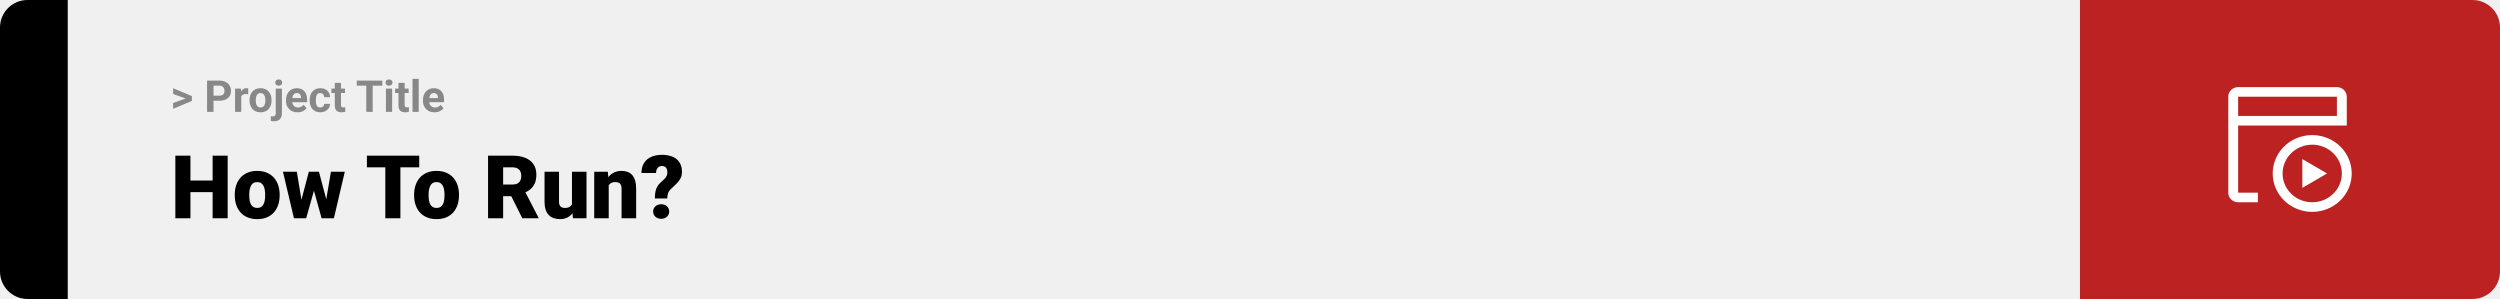
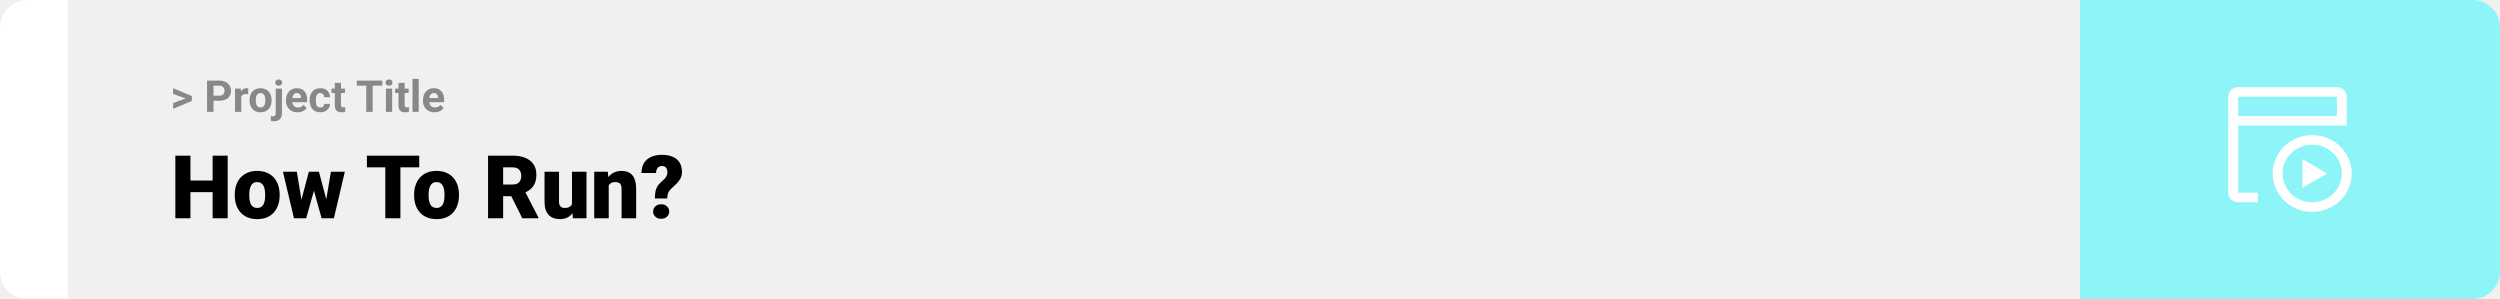
<svg xmlns="http://www.w3.org/2000/svg" width="1363" height="163" viewBox="0 0 1363 163" fill="none">
-   <path d="M0 15C0 6.716 6.716 0 15 0H37V163H15C6.716 163 0 156.284 0 148V15Z" fill="black" />
+   <path d="M0 15C0 6.716 6.716 0 15 0H37V163H15C6.716 163 0 156.284 0 148V15Z" fill="white" />
  <rect width="1097" height="163" transform="translate(37)" fill="#F0F0F0" />
  <path d="M101.906 53.922L94.394 51.238V48.086L104.602 52.375V54.637L101.906 53.922ZM94.394 56.172L101.918 53.43L104.602 52.785V55.035L94.394 59.324V56.172ZM119.543 54.918H115.195V52.176H119.543C120.215 52.176 120.762 52.066 121.184 51.848C121.605 51.621 121.914 51.309 122.109 50.91C122.305 50.512 122.402 50.062 122.402 49.562C122.402 49.055 122.305 48.582 122.109 48.145C121.914 47.707 121.605 47.355 121.184 47.09C120.762 46.824 120.215 46.691 119.543 46.691H116.414V61H112.898V43.938H119.543C120.879 43.938 122.023 44.18 122.977 44.664C123.938 45.141 124.672 45.801 125.18 46.645C125.688 47.488 125.941 48.453 125.941 49.539C125.941 50.641 125.688 51.594 125.18 52.398C124.672 53.203 123.938 53.824 122.977 54.262C122.023 54.699 120.879 54.918 119.543 54.918ZM131.531 51.086V61H128.156V48.32H131.332L131.531 51.086ZM135.352 48.238L135.293 51.367C135.129 51.344 134.93 51.324 134.695 51.309C134.469 51.285 134.262 51.273 134.074 51.273C133.598 51.273 133.184 51.336 132.832 51.461C132.488 51.578 132.199 51.754 131.965 51.988C131.738 52.223 131.566 52.508 131.449 52.844C131.34 53.18 131.277 53.562 131.262 53.992L130.582 53.781C130.582 52.961 130.664 52.207 130.828 51.52C130.992 50.824 131.23 50.219 131.543 49.703C131.863 49.188 132.254 48.789 132.715 48.508C133.176 48.227 133.703 48.086 134.297 48.086C134.484 48.086 134.676 48.102 134.871 48.133C135.066 48.156 135.227 48.191 135.352 48.238ZM136.055 54.789V54.543C136.055 53.613 136.188 52.758 136.453 51.977C136.719 51.188 137.105 50.504 137.613 49.926C138.121 49.348 138.746 48.898 139.488 48.578C140.23 48.25 141.082 48.086 142.043 48.086C143.004 48.086 143.859 48.25 144.609 48.578C145.359 48.898 145.988 49.348 146.496 49.926C147.012 50.504 147.402 51.188 147.668 51.977C147.934 52.758 148.066 53.613 148.066 54.543V54.789C148.066 55.711 147.934 56.566 147.668 57.355C147.402 58.137 147.012 58.82 146.496 59.406C145.988 59.984 145.363 60.434 144.621 60.754C143.879 61.074 143.027 61.234 142.066 61.234C141.105 61.234 140.25 61.074 139.5 60.754C138.758 60.434 138.129 59.984 137.613 59.406C137.105 58.82 136.719 58.137 136.453 57.355C136.188 56.566 136.055 55.711 136.055 54.789ZM139.43 54.543V54.789C139.43 55.32 139.477 55.816 139.57 56.277C139.664 56.738 139.812 57.145 140.016 57.496C140.227 57.84 140.5 58.109 140.836 58.305C141.172 58.5 141.582 58.598 142.066 58.598C142.535 58.598 142.938 58.5 143.273 58.305C143.609 58.109 143.879 57.84 144.082 57.496C144.285 57.145 144.434 56.738 144.527 56.277C144.629 55.816 144.68 55.32 144.68 54.789V54.543C144.68 54.027 144.629 53.543 144.527 53.09C144.434 52.629 144.281 52.223 144.07 51.871C143.867 51.512 143.598 51.23 143.262 51.027C142.926 50.824 142.52 50.723 142.043 50.723C141.566 50.723 141.16 50.824 140.824 51.027C140.496 51.23 140.227 51.512 140.016 51.871C139.812 52.223 139.664 52.629 139.57 53.09C139.477 53.543 139.43 54.027 139.43 54.543ZM150.328 48.32H153.715V61.762C153.715 62.699 153.543 63.492 153.199 64.141C152.855 64.789 152.359 65.281 151.711 65.617C151.062 65.953 150.277 66.121 149.355 66.121C149.066 66.121 148.785 66.106 148.512 66.074C148.23 66.043 147.941 65.992 147.645 65.922L147.656 63.332C147.844 63.363 148.027 63.387 148.207 63.402C148.379 63.426 148.555 63.438 148.734 63.438C149.086 63.438 149.379 63.379 149.613 63.262C149.848 63.145 150.023 62.961 150.141 62.711C150.266 62.469 150.328 62.152 150.328 61.762V48.32ZM150.059 45.016C150.059 44.523 150.23 44.117 150.574 43.797C150.926 43.477 151.387 43.316 151.957 43.316C152.535 43.316 152.996 43.477 153.34 43.797C153.684 44.117 153.855 44.523 153.855 45.016C153.855 45.508 153.684 45.914 153.34 46.234C152.996 46.555 152.535 46.715 151.957 46.715C151.387 46.715 150.926 46.555 150.574 46.234C150.23 45.914 150.059 45.508 150.059 45.016ZM162.234 61.234C161.25 61.234 160.367 61.078 159.586 60.766C158.805 60.445 158.141 60.004 157.594 59.441C157.055 58.879 156.641 58.227 156.352 57.484C156.062 56.734 155.918 55.938 155.918 55.094V54.625C155.918 53.664 156.055 52.785 156.328 51.988C156.602 51.191 156.992 50.5 157.5 49.914C158.016 49.328 158.641 48.879 159.375 48.566C160.109 48.246 160.938 48.086 161.859 48.086C162.758 48.086 163.555 48.234 164.25 48.531C164.945 48.828 165.527 49.25 165.996 49.797C166.473 50.344 166.832 51 167.074 51.766C167.316 52.523 167.438 53.367 167.438 54.297V55.703H157.359V53.453H164.121V53.195C164.121 52.727 164.035 52.309 163.863 51.941C163.699 51.566 163.449 51.27 163.113 51.051C162.777 50.832 162.348 50.723 161.824 50.723C161.379 50.723 160.996 50.82 160.676 51.016C160.355 51.211 160.094 51.484 159.891 51.836C159.695 52.188 159.547 52.602 159.445 53.078C159.352 53.547 159.305 54.062 159.305 54.625V55.094C159.305 55.602 159.375 56.07 159.516 56.5C159.664 56.93 159.871 57.301 160.137 57.613C160.41 57.926 160.738 58.168 161.121 58.34C161.512 58.512 161.953 58.598 162.445 58.598C163.055 58.598 163.621 58.48 164.145 58.246C164.676 58.004 165.133 57.641 165.516 57.156L167.156 58.938C166.891 59.32 166.527 59.688 166.066 60.039C165.613 60.391 165.066 60.68 164.426 60.906C163.785 61.125 163.055 61.234 162.234 61.234ZM174.598 58.598C175.012 58.598 175.379 58.52 175.699 58.363C176.02 58.199 176.27 57.973 176.449 57.684C176.637 57.387 176.734 57.039 176.742 56.641H179.918C179.91 57.531 179.672 58.324 179.203 59.02C178.734 59.707 178.105 60.25 177.316 60.648C176.527 61.039 175.645 61.234 174.668 61.234C173.684 61.234 172.824 61.07 172.09 60.742C171.363 60.414 170.758 59.961 170.273 59.383C169.789 58.797 169.426 58.117 169.184 57.344C168.941 56.562 168.82 55.727 168.82 54.836V54.496C168.82 53.598 168.941 52.762 169.184 51.988C169.426 51.207 169.789 50.527 170.273 49.949C170.758 49.363 171.363 48.906 172.09 48.578C172.816 48.25 173.668 48.086 174.645 48.086C175.684 48.086 176.594 48.285 177.375 48.684C178.164 49.082 178.781 49.652 179.227 50.395C179.68 51.129 179.91 52 179.918 53.008H176.742C176.734 52.586 176.645 52.203 176.473 51.859C176.309 51.516 176.066 51.242 175.746 51.039C175.434 50.828 175.047 50.723 174.586 50.723C174.094 50.723 173.691 50.828 173.379 51.039C173.066 51.242 172.824 51.523 172.652 51.883C172.48 52.234 172.359 52.637 172.289 53.09C172.227 53.535 172.195 54.004 172.195 54.496V54.836C172.195 55.328 172.227 55.801 172.289 56.254C172.352 56.707 172.469 57.109 172.641 57.461C172.82 57.812 173.066 58.09 173.379 58.293C173.691 58.496 174.098 58.598 174.598 58.598ZM188.086 48.32V50.711H180.703V48.32H188.086ZM182.531 45.191H185.906V57.18C185.906 57.547 185.953 57.828 186.047 58.023C186.148 58.219 186.297 58.355 186.492 58.434C186.688 58.504 186.934 58.539 187.23 58.539C187.441 58.539 187.629 58.531 187.793 58.516C187.965 58.492 188.109 58.469 188.227 58.445L188.238 60.93C187.949 61.023 187.637 61.098 187.301 61.152C186.965 61.207 186.594 61.234 186.188 61.234C185.445 61.234 184.797 61.113 184.242 60.871C183.695 60.621 183.273 60.223 182.977 59.676C182.68 59.129 182.531 58.41 182.531 57.52V45.191ZM203.191 43.938V61H199.688V43.938H203.191ZM208.441 43.938V46.691H194.52V43.938H208.441ZM213.797 48.32V61H210.41V48.32H213.797ZM210.199 45.016C210.199 44.523 210.371 44.117 210.715 43.797C211.059 43.477 211.52 43.316 212.098 43.316C212.668 43.316 213.125 43.477 213.469 43.797C213.82 44.117 213.996 44.523 213.996 45.016C213.996 45.508 213.82 45.914 213.469 46.234C213.125 46.555 212.668 46.715 212.098 46.715C211.52 46.715 211.059 46.555 210.715 46.234C210.371 45.914 210.199 45.508 210.199 45.016ZM222.797 48.32V50.711H215.414V48.32H222.797ZM217.242 45.191H220.617V57.18C220.617 57.547 220.664 57.828 220.758 58.023C220.859 58.219 221.008 58.355 221.203 58.434C221.398 58.504 221.645 58.539 221.941 58.539C222.152 58.539 222.34 58.531 222.504 58.516C222.676 58.492 222.82 58.469 222.938 58.445L222.949 60.93C222.66 61.023 222.348 61.098 222.012 61.152C221.676 61.207 221.305 61.234 220.898 61.234C220.156 61.234 219.508 61.113 218.953 60.871C218.406 60.621 217.984 60.223 217.688 59.676C217.391 59.129 217.242 58.41 217.242 57.52V45.191ZM228.281 43V61H224.895V43H228.281ZM236.906 61.234C235.922 61.234 235.039 61.078 234.258 60.766C233.477 60.445 232.812 60.004 232.266 59.441C231.727 58.879 231.312 58.227 231.023 57.484C230.734 56.734 230.59 55.938 230.59 55.094V54.625C230.59 53.664 230.727 52.785 231 51.988C231.273 51.191 231.664 50.5 232.172 49.914C232.688 49.328 233.312 48.879 234.047 48.566C234.781 48.246 235.609 48.086 236.531 48.086C237.43 48.086 238.227 48.234 238.922 48.531C239.617 48.828 240.199 49.25 240.668 49.797C241.145 50.344 241.504 51 241.746 51.766C241.988 52.523 242.109 53.367 242.109 54.297V55.703H232.031V53.453H238.793V53.195C238.793 52.727 238.707 52.309 238.535 51.941C238.371 51.566 238.121 51.27 237.785 51.051C237.449 50.832 237.02 50.723 236.496 50.723C236.051 50.723 235.668 50.82 235.348 51.016C235.027 51.211 234.766 51.484 234.562 51.836C234.367 52.188 234.219 52.602 234.117 53.078C234.023 53.547 233.977 54.062 233.977 54.625V55.094C233.977 55.602 234.047 56.07 234.188 56.5C234.336 56.93 234.543 57.301 234.809 57.613C235.082 57.926 235.41 58.168 235.793 58.34C236.184 58.512 236.625 58.598 237.117 58.598C237.727 58.598 238.293 58.48 238.816 58.246C239.348 58.004 239.805 57.641 240.188 57.156L241.828 58.938C241.562 59.32 241.199 59.688 240.738 60.039C240.285 60.391 239.738 60.68 239.098 60.906C238.457 61.125 237.727 61.234 236.906 61.234Z" fill="#888888" />
  <path d="M118.594 98.422V104.75H101.086V98.422H118.594ZM103.828 84.875V119H95.602V84.875H103.828ZM124.125 84.875V119H115.922V84.875H124.125ZM127.992 106.578V106.086C127.992 104.227 128.258 102.516 128.789 100.953C129.32 99.375 130.102 98.008 131.133 96.852C132.164 95.695 133.438 94.797 134.953 94.156C136.469 93.5 138.219 93.172 140.203 93.172C142.203 93.172 143.961 93.5 145.477 94.156C147.008 94.797 148.289 95.695 149.32 96.852C150.352 98.008 151.133 99.375 151.664 100.953C152.195 102.516 152.461 104.227 152.461 106.086V106.578C152.461 108.422 152.195 110.133 151.664 111.711C151.133 113.273 150.352 114.641 149.32 115.812C148.289 116.969 147.016 117.867 145.5 118.508C143.984 119.148 142.234 119.469 140.25 119.469C138.266 119.469 136.508 119.148 134.977 118.508C133.445 117.867 132.164 116.969 131.133 115.812C130.102 114.641 129.32 113.273 128.789 111.711C128.258 110.133 127.992 108.422 127.992 106.578ZM135.891 106.086V106.578C135.891 107.531 135.961 108.422 136.102 109.25C136.242 110.078 136.477 110.805 136.805 111.43C137.133 112.039 137.578 112.516 138.141 112.859C138.703 113.203 139.406 113.375 140.25 113.375C141.078 113.375 141.766 113.203 142.312 112.859C142.875 112.516 143.32 112.039 143.648 111.43C143.977 110.805 144.211 110.078 144.352 109.25C144.492 108.422 144.562 107.531 144.562 106.578V106.086C144.562 105.164 144.492 104.297 144.352 103.484C144.211 102.656 143.977 101.93 143.648 101.305C143.32 100.664 142.875 100.164 142.312 99.805C141.75 99.445 141.047 99.266 140.203 99.266C139.375 99.266 138.68 99.445 138.117 99.805C137.57 100.164 137.133 100.664 136.805 101.305C136.477 101.93 136.242 102.656 136.102 103.484C135.961 104.297 135.891 105.164 135.891 106.086ZM163.688 111.453L168.375 93.641H173.32L171.562 102.57L166.922 119H162.961L163.688 111.453ZM161.836 93.641L164.742 111.312L165.07 119H160.266L154.266 93.641H161.836ZM177.492 110.938L180.422 93.641H187.992L182.039 119H177.234L177.492 110.938ZM173.883 93.641L178.617 111.406L179.344 119H175.336L170.789 102.617L169.102 93.641H173.883ZM218.297 84.875V119H210.07V84.875H218.297ZM228.562 84.875V91.227H200.039V84.875H228.562ZM225.773 106.578V106.086C225.773 104.227 226.039 102.516 226.57 100.953C227.102 99.375 227.883 98.008 228.914 96.852C229.945 95.695 231.219 94.797 232.734 94.156C234.25 93.5 236 93.172 237.984 93.172C239.984 93.172 241.742 93.5 243.258 94.156C244.789 94.797 246.07 95.695 247.102 96.852C248.133 98.008 248.914 99.375 249.445 100.953C249.977 102.516 250.242 104.227 250.242 106.086V106.578C250.242 108.422 249.977 110.133 249.445 111.711C248.914 113.273 248.133 114.641 247.102 115.812C246.07 116.969 244.797 117.867 243.281 118.508C241.766 119.148 240.016 119.469 238.031 119.469C236.047 119.469 234.289 119.148 232.758 118.508C231.227 117.867 229.945 116.969 228.914 115.812C227.883 114.641 227.102 113.273 226.57 111.711C226.039 110.133 225.773 108.422 225.773 106.578ZM233.672 106.086V106.578C233.672 107.531 233.742 108.422 233.883 109.25C234.023 110.078 234.258 110.805 234.586 111.43C234.914 112.039 235.359 112.516 235.922 112.859C236.484 113.203 237.188 113.375 238.031 113.375C238.859 113.375 239.547 113.203 240.094 112.859C240.656 112.516 241.102 112.039 241.43 111.43C241.758 110.805 241.992 110.078 242.133 109.25C242.273 108.422 242.344 107.531 242.344 106.578V106.086C242.344 105.164 242.273 104.297 242.133 103.484C241.992 102.656 241.758 101.93 241.43 101.305C241.102 100.664 240.656 100.164 240.094 99.805C239.531 99.445 238.828 99.266 237.984 99.266C237.156 99.266 236.461 99.445 235.898 99.805C235.352 100.164 234.914 100.664 234.586 101.305C234.258 101.93 234.023 102.656 233.883 103.484C233.742 104.297 233.672 105.164 233.672 106.086ZM266.086 84.875H279.516C282.141 84.875 284.422 85.266 286.359 86.047C288.297 86.828 289.789 87.984 290.836 89.516C291.898 91.047 292.43 92.938 292.43 95.188C292.43 97.141 292.125 98.773 291.516 100.086C290.906 101.398 290.055 102.484 288.961 103.344C287.883 104.188 286.625 104.883 285.188 105.43L282.492 106.953H271.219L271.172 100.602H279.516C280.562 100.602 281.43 100.414 282.117 100.039C282.805 99.664 283.32 99.133 283.664 98.445C284.023 97.742 284.203 96.906 284.203 95.938C284.203 94.953 284.023 94.109 283.664 93.406C283.305 92.703 282.773 92.164 282.07 91.789C281.383 91.414 280.531 91.227 279.516 91.227H274.312V119H266.086V84.875ZM284.766 119L277.219 103.906L285.938 103.859L293.578 118.648V119H284.766ZM311.836 112.836V93.641H319.758V119H312.352L311.836 112.836ZM312.586 107.68L314.648 107.633C314.648 109.336 314.445 110.914 314.039 112.367C313.633 113.805 313.031 115.055 312.234 116.117C311.453 117.18 310.484 118.008 309.328 118.602C308.188 119.18 306.867 119.469 305.367 119.469C304.117 119.469 302.969 119.297 301.922 118.953C300.891 118.594 300 118.039 299.25 117.289C298.5 116.523 297.914 115.547 297.492 114.359C297.086 113.156 296.883 111.719 296.883 110.047V93.641H304.781V110.094C304.781 110.656 304.852 111.141 304.992 111.547C305.133 111.953 305.336 112.297 305.602 112.578C305.867 112.844 306.195 113.047 306.586 113.188C306.992 113.312 307.453 113.375 307.969 113.375C309.156 113.375 310.086 113.125 310.758 112.625C311.43 112.125 311.898 111.445 312.164 110.586C312.445 109.727 312.586 108.758 312.586 107.68ZM331.875 99.055V119H323.977V93.641H331.383L331.875 99.055ZM330.938 105.453L329.086 105.5C329.086 103.562 329.32 101.836 329.789 100.32C330.258 98.789 330.922 97.492 331.781 96.43C332.641 95.367 333.664 94.562 334.852 94.016C336.055 93.453 337.391 93.172 338.859 93.172C340.031 93.172 341.102 93.344 342.07 93.688C343.055 94.031 343.898 94.586 344.602 95.352C345.32 96.117 345.867 97.133 346.242 98.398C346.633 99.648 346.828 101.195 346.828 103.039V119H338.883V103.016C338.883 102 338.742 101.227 338.461 100.695C338.18 100.148 337.773 99.773 337.242 99.57C336.711 99.367 336.062 99.266 335.297 99.266C334.484 99.266 333.797 99.422 333.234 99.734C332.672 100.047 332.219 100.484 331.875 101.047C331.547 101.594 331.305 102.242 331.148 102.992C331.008 103.742 330.938 104.562 330.938 105.453ZM363.773 108.195H357.047C357.047 106.82 357.141 105.609 357.328 104.562C357.531 103.5 357.875 102.547 358.359 101.703C358.844 100.859 359.5 100.078 360.328 99.359C361.062 98.75 361.695 98.164 362.227 97.602C362.758 97.039 363.164 96.469 363.445 95.891C363.727 95.312 363.867 94.695 363.867 94.039C363.867 93.227 363.75 92.562 363.516 92.047C363.297 91.531 362.961 91.148 362.508 90.898C362.07 90.633 361.516 90.5 360.844 90.5C360.297 90.5 359.781 90.633 359.297 90.898C358.828 91.164 358.445 91.578 358.148 92.141C357.852 92.688 357.688 93.414 357.656 94.32H349.711C349.758 91.992 350.273 90.102 351.258 88.648C352.258 87.18 353.586 86.109 355.242 85.438C356.914 84.75 358.781 84.406 360.844 84.406C363.125 84.406 365.086 84.758 366.727 85.461C368.367 86.164 369.625 87.211 370.5 88.602C371.375 89.977 371.812 91.672 371.812 93.688C371.812 95.031 371.555 96.203 371.039 97.203C370.539 98.188 369.859 99.109 369 99.969C368.156 100.812 367.211 101.719 366.164 102.688C365.258 103.484 364.641 104.297 364.312 105.125C363.984 105.938 363.805 106.961 363.773 108.195ZM356.086 115.32C356.086 114.195 356.492 113.258 357.305 112.508C358.117 111.742 359.172 111.359 360.469 111.359C361.766 111.359 362.82 111.742 363.633 112.508C364.445 113.258 364.852 114.195 364.852 115.32C364.852 116.445 364.445 117.391 363.633 118.156C362.82 118.906 361.766 119.281 360.469 119.281C359.172 119.281 358.117 118.906 357.305 118.156C356.492 117.391 356.086 116.445 356.086 115.32Z" fill="black" />
-   <path d="M1134 0H1348C1356.28 0 1363 6.716 1363 15V148C1363 156.284 1356.28 163 1348 163H1134V0Z" fill="#BC2222" />
+   <path d="M1134 0H1348C1356.28 0 1363 6.716 1363 15V148C1363 156.284 1356.28 163 1348 163H1134V0Z" fill="#8DF4F7" />
  <path d="M1260.62 78.885C1263.81 78.885 1266.93 79.805 1269.59 81.529C1272.25 83.254 1274.32 85.704 1275.54 88.572C1276.76 91.439 1277.08 94.594 1276.46 97.638C1275.84 100.682 1274.3 103.478 1272.04 105.673C1269.78 107.868 1266.9 109.362 1263.77 109.968C1260.63 110.573 1257.39 110.262 1254.43 109.075C1251.48 107.887 1248.96 105.876 1247.18 103.295C1245.41 100.714 1244.46 97.681 1244.46 94.577C1244.46 90.415 1246.16 86.424 1249.19 83.481C1252.22 80.538 1256.33 78.885 1260.62 78.885ZM1260.62 73.654C1256.36 73.654 1252.19 74.881 1248.65 77.18C1245.11 79.479 1242.35 82.747 1240.72 86.57C1239.09 90.393 1238.66 94.6 1239.49 98.659C1240.32 102.717 1242.37 106.446 1245.39 109.372C1248.4 112.298 1252.24 114.291 1256.41 115.098C1260.59 115.905 1264.92 115.491 1268.86 113.907C1272.79 112.324 1276.16 109.642 1278.52 106.201C1280.89 102.76 1282.15 98.715 1282.15 94.577C1282.15 89.028 1279.88 83.706 1275.85 79.782C1271.81 75.858 1266.33 73.654 1260.62 73.654Z" fill="white" />
  <path d="M1274.08 47.5H1220.23C1218.8 47.5 1217.43 48.051 1216.42 49.032C1215.41 50.013 1214.85 51.343 1214.85 52.731V105.038C1214.85 106.426 1215.41 107.756 1216.42 108.737C1217.43 109.718 1218.8 110.269 1220.23 110.269H1231V105.038H1220.23V68.423H1279.46V52.731C1279.46 51.343 1278.89 50.013 1277.88 49.032C1276.87 48.051 1275.5 47.5 1274.08 47.5ZM1220.23 63.192V52.731H1274.08V63.192H1220.23Z" fill="white" />
  <path d="M1255.23 86.731V102.423L1268.69 94.577L1255.23 86.731Z" fill="white" />
</svg>
